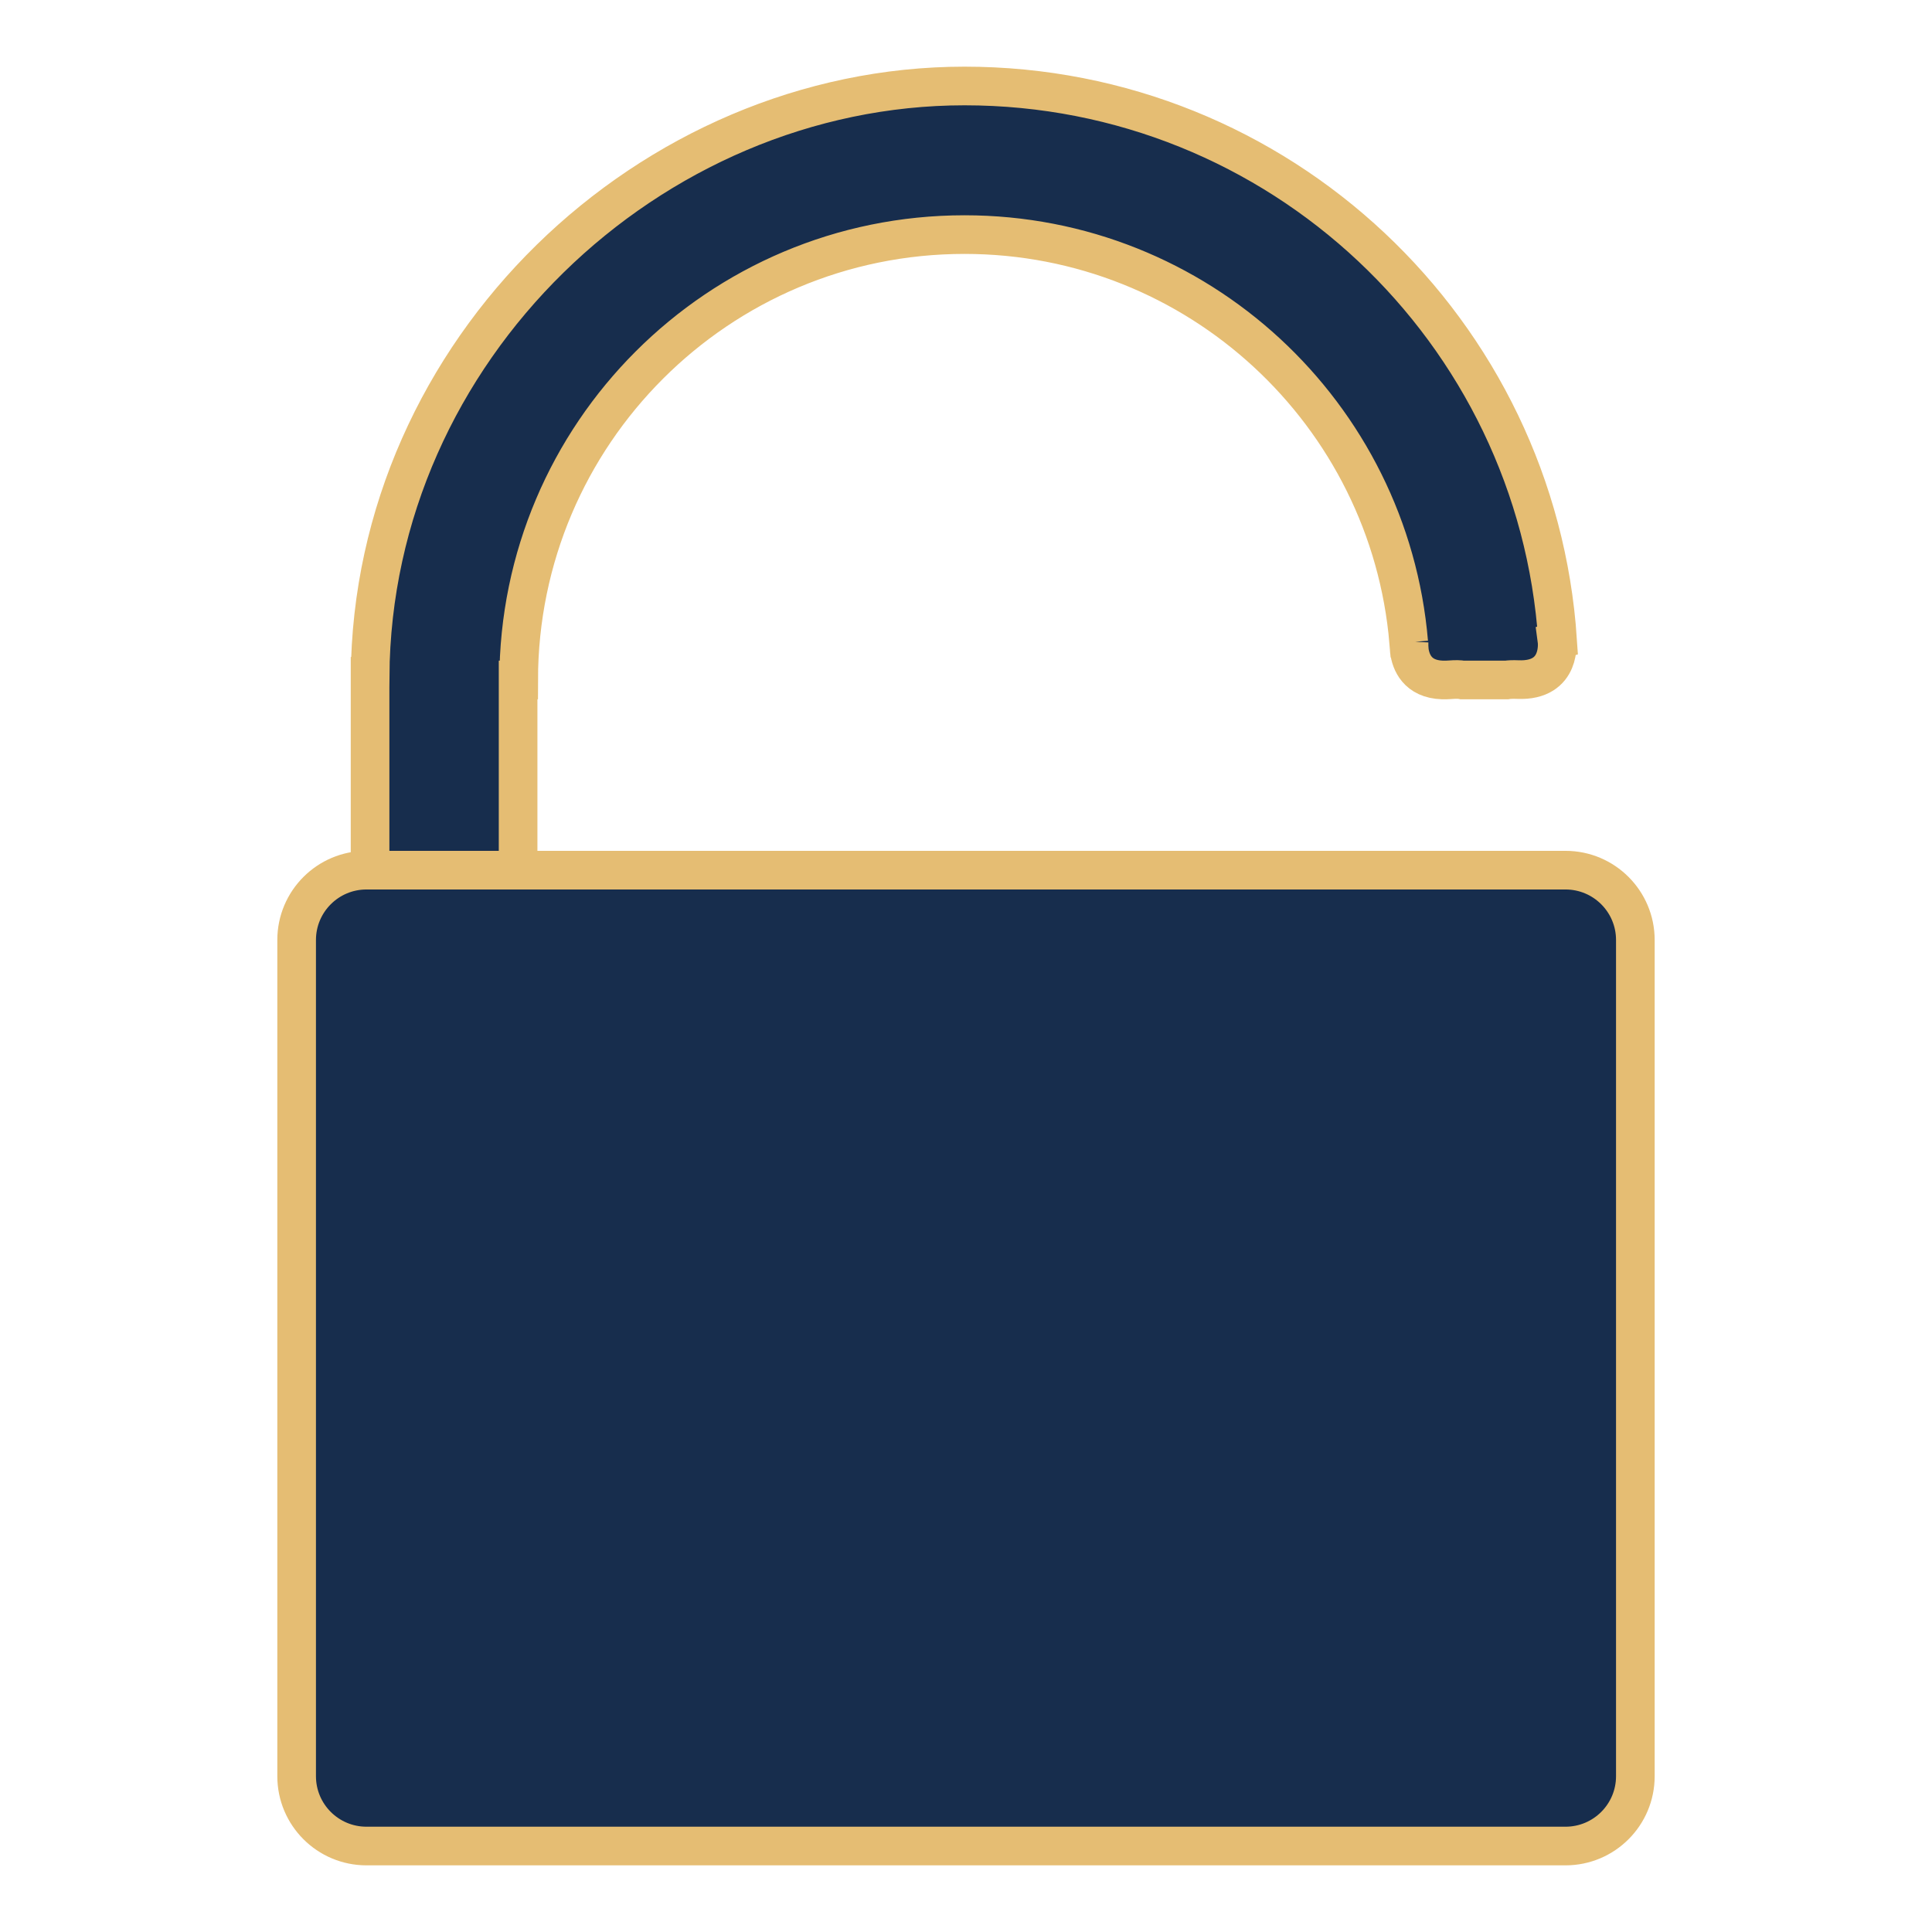
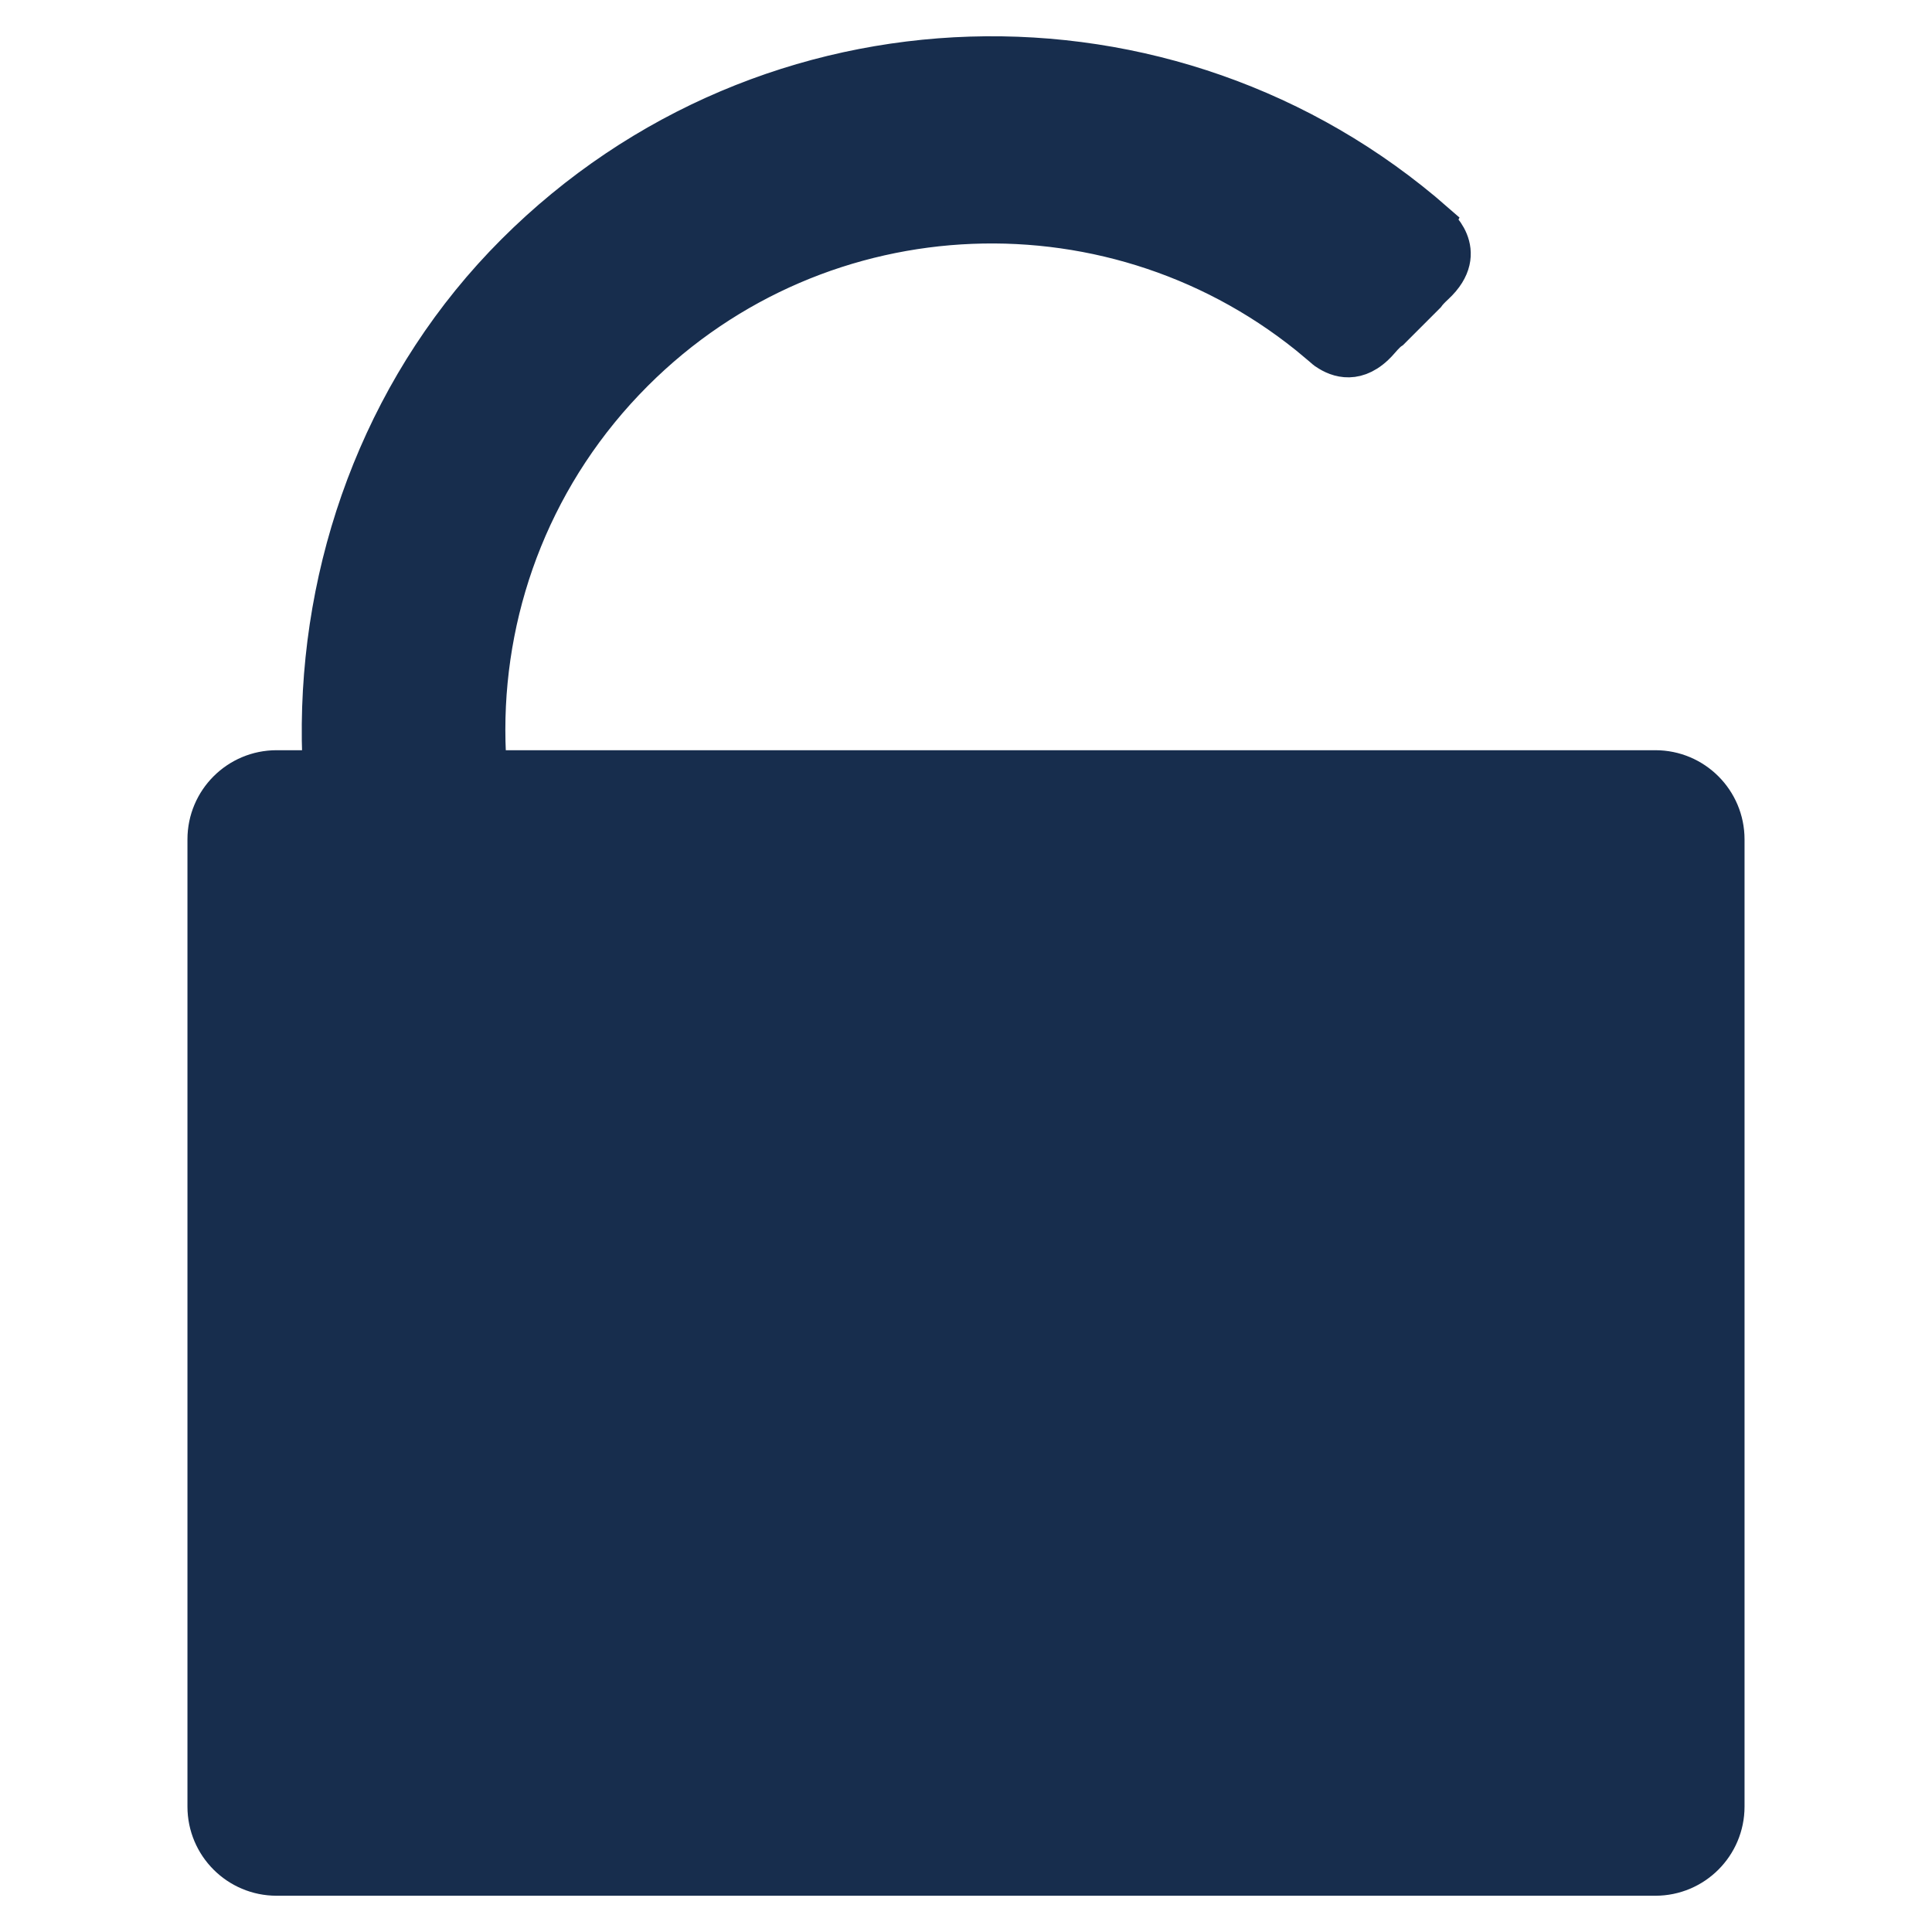
<svg xmlns="http://www.w3.org/2000/svg" id="Ebene_1" data-name="Ebene 1" viewBox="0 0 2000 2000">
  <defs>
    <style>
-             .cls-1{fill:#172d4d;stroke:#e5bd73;stroke-miterlimit:10;stroke-width:40px}
+             .cls-1{fill:#172d4d;stroke:#172d4d;stroke-miterlimit:10;stroke-width:40px}
        </style>
  </defs>
-   <path class="cls-1" d="M1458.64 665.04s-.1 1.04-.09 2.78c.16 2.01.3 4.02.43 6.03 1.52 11.2 8.06 29.19 34.23 30.05h3.97c1.07-.03 2.16-.09 3.29-.17 6.54-.51 10.86-.39 13.46.17h45.64c2.64-.44 6.52-.6 11.94-.39 45.92 1.76 40.29-40.29 40.29-40.29l.64-.2c-21.27-320.57-288.03-574.01-613.99-574.01s-613.04 273.2-615.33 611.1h-.03v244.07h153.25V703.9h.59c.26-254.68 206.79-461.05 461.52-461.05 241.61 0 439.85 185.67 459.86 422.11l.33.09Z" />
-   <rect class="cls-1" x="307.08" y="900.79" width="1385.83" height="1010.21" rx="72.29" ry="72.29" />
+   <path class="cls-1" d="M1364.17 354.89s.76.91 2.16 2.3c1.74 1.48 3.46 2.98 5.18 4.49 10.2 7.76 29.88 16.95 51.55-3.35l3.18-3.18c.83-.89 1.67-1.8 2.5-2.78 4.84-5.65 8.39-9.02 10.94-10.66l36.6-36.6c1.77-2.47 4.75-5.71 9.26-9.89 38.24-35.42 0-64.63 0-64.63l.35-.67C1211.73-10.15 794.51.53 533.08 261.97s-272.56 710.82-3.39 983.67l-.02.02 195.75 195.75 122.91-122.91-192.72-192.72.48-.48c-204.06-204.47-203.93-535.64.38-739.95 193.78-193.78 501.69-203.87 707.37-30.28l.33-.19Z" />
+   <rect class="cls-1" x="214.05" y="796.62" width="1571.89" height="1145.84" rx="72.29" ry="72.29" />
</svg>
